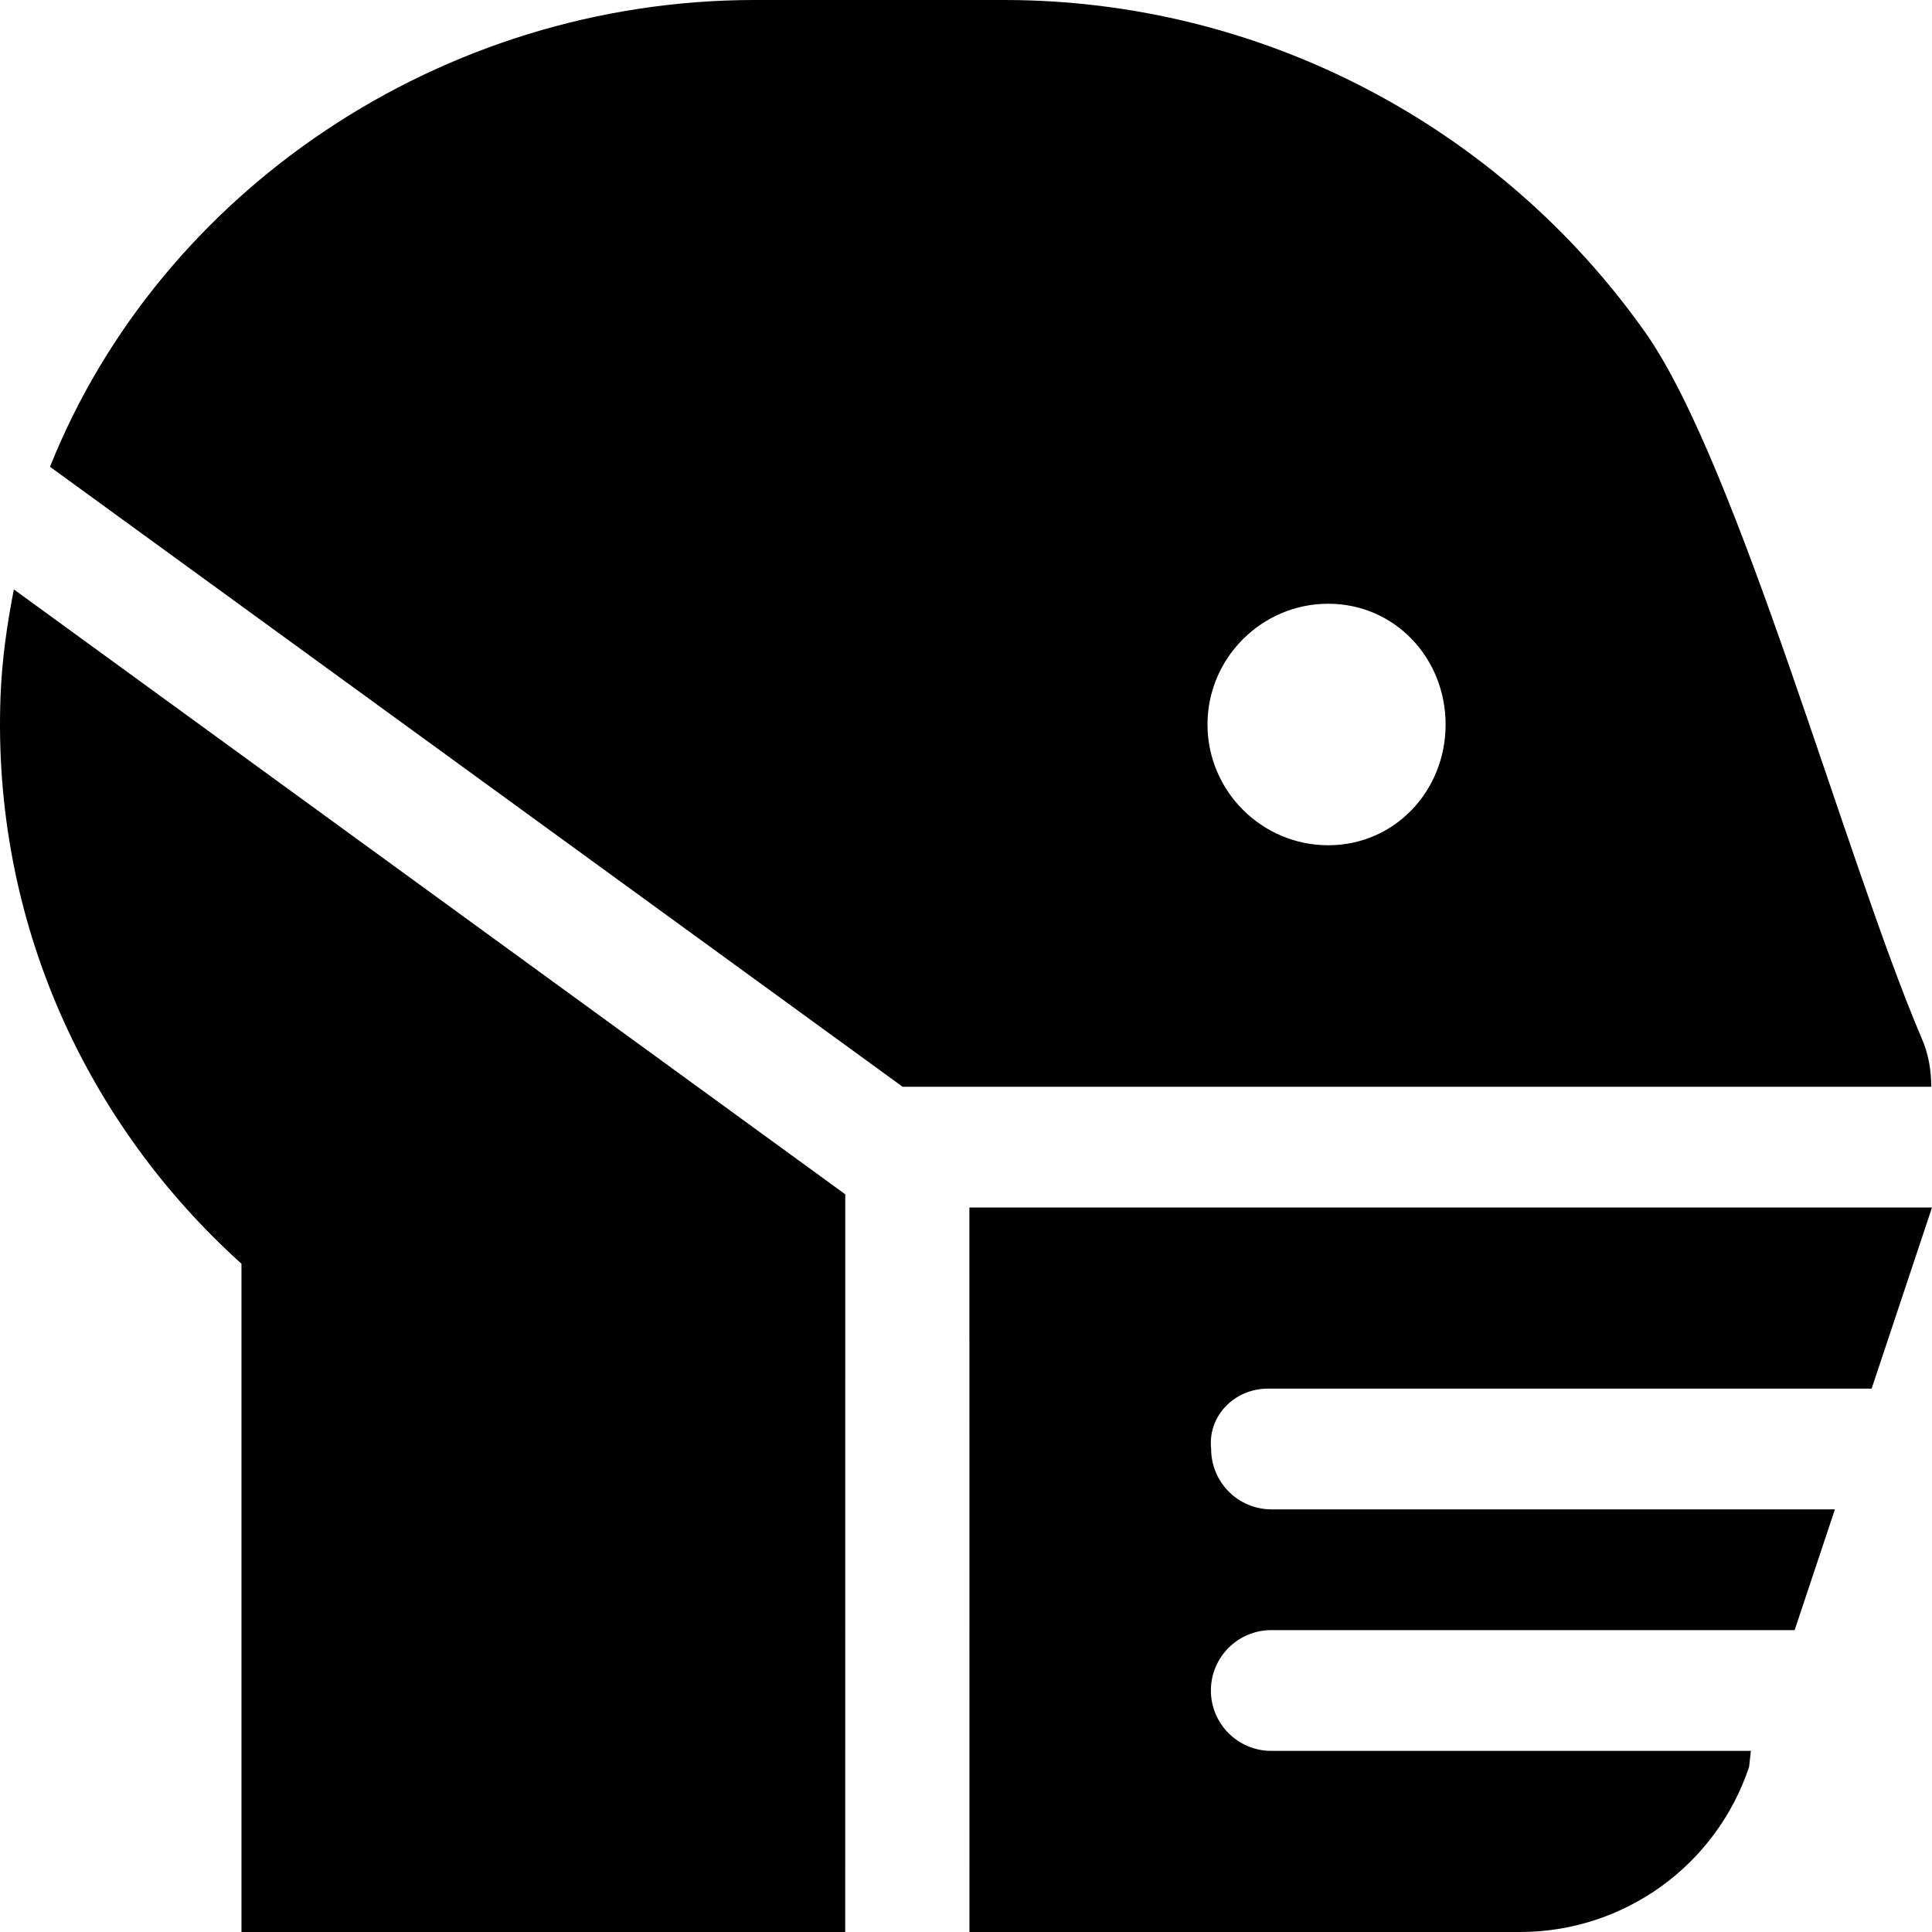
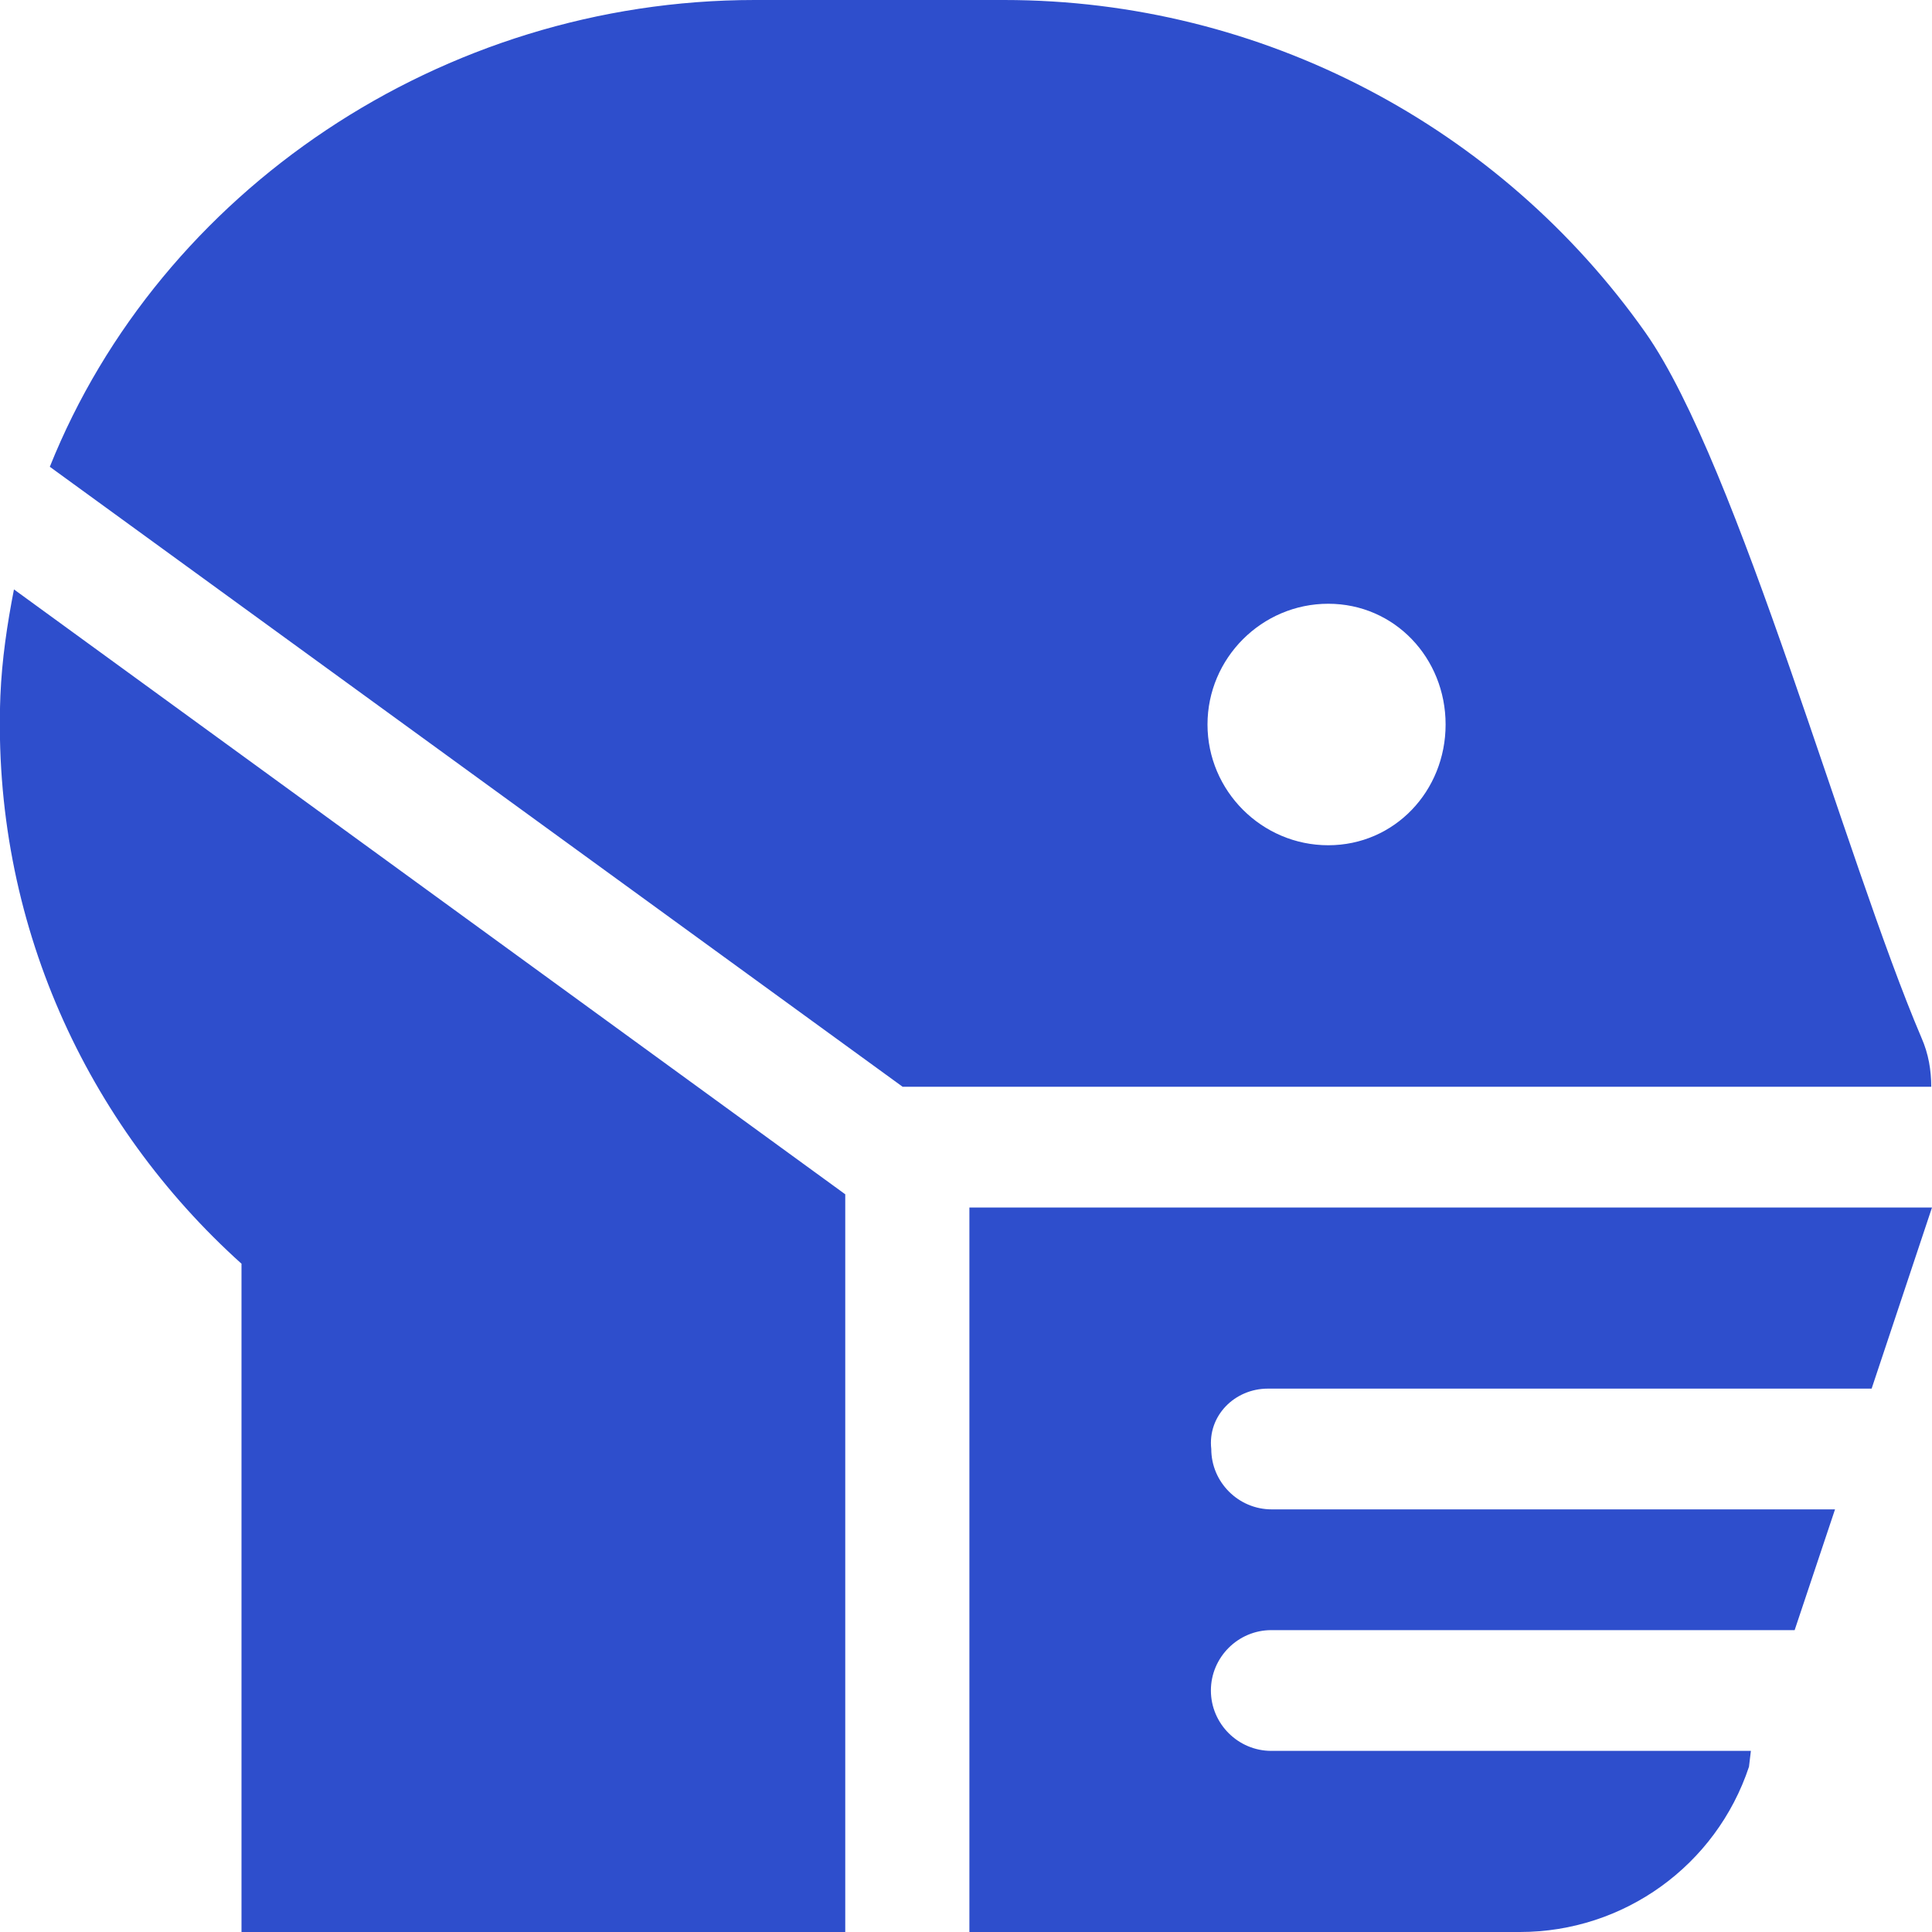
- <svg xmlns="http://www.w3.org/2000/svg" viewBox="0 0 512 512">
-   <path d="M.146 184.4C-2.166 244.2 23.01 298 63.99 334.9L63.99 512h160L224 316.5L3.674 156.2C1.871 165.4 .519 174.8 .146 184.4zM336 368H496L512 320h-255.1l.018 192h145.9c27.55 0 52-17.63 60.71-43.76L464 464h-127.1c-8.836 0-16-7.164-16-16c0-8.838 7.164-16 16-16h138.7l10.67-32h-149.3c-8.836 0-16-7.164-16-16C320 375.2 327.2 368 336 368zM509.2 275c-20.1-47.13-48.49-151.8-73.11-186.8C397.6 33.63 334.5 0 266.1 0H200C117.1 0 42.48 50.57 13.25 123.7L239.2 288h272.6C511.8 283.7 511.1 279.3 509.2 275zM352 224c-17.62 0-32-14.38-32-32s14.38-32 32-32c17.62 0 31.1 14.38 31.1 32S369.6 224 352 224z" />
+ <svg xmlns="http://www.w3.org/2000/svg" version="1.1" id="Capa_1" x="0px" y="0px" viewBox="0 0 512 512" style="enable-background:new 0 0 512 512;" xml:space="preserve">
+   <style type="text/css">
+ 	.st0{fill:#2E4ECC;}
+ </style>
+   <path class="st0" d="M0.1,184.4C-2.2,244.2,23,298,64,334.9V512h160l0-195.5L3.7,156.2C1.9,165.4,0.5,174.8,0.1,184.4z M336,368h160  l16-48H256.9l0,192h145.9c27.5,0,52-17.6,60.7-43.8l0.5-4.2H336.9c-8.8,0-16-7.2-16-16c0-8.8,7.2-16,16-16h138.7l10.7-32H337  c-8.8,0-16-7.2-16-16C320,375.2,327.2,368,336,368z M509.2,275c-20.1-47.1-48.5-151.8-73.1-186.8C397.6,33.6,334.5,0,266.1,0H200  C117.1,0,42.5,50.6,13.2,123.7L239.2,288h272.6C511.8,283.7,511.1,279.3,509.2,275z M352,224c-17.6,0-32-14.4-32-32s14.4-32,32-32  s31.1,14.4,31.1,32S369.6,224,352,224z" />
</svg>
